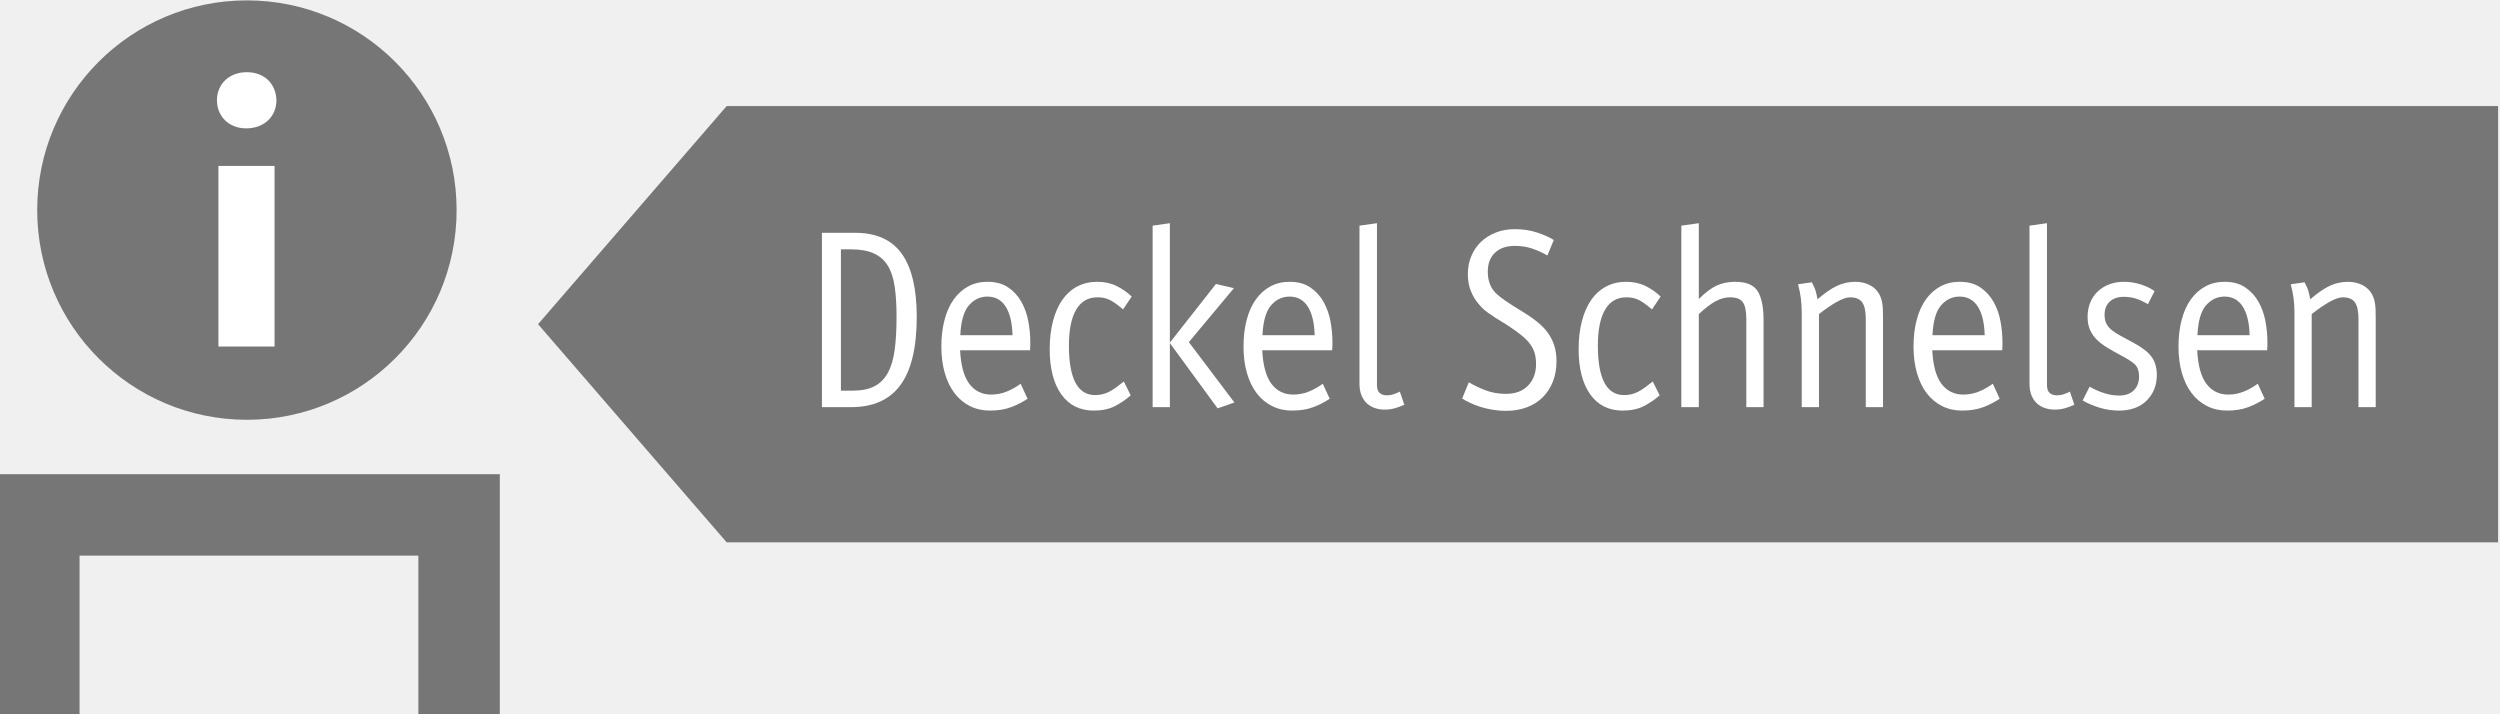
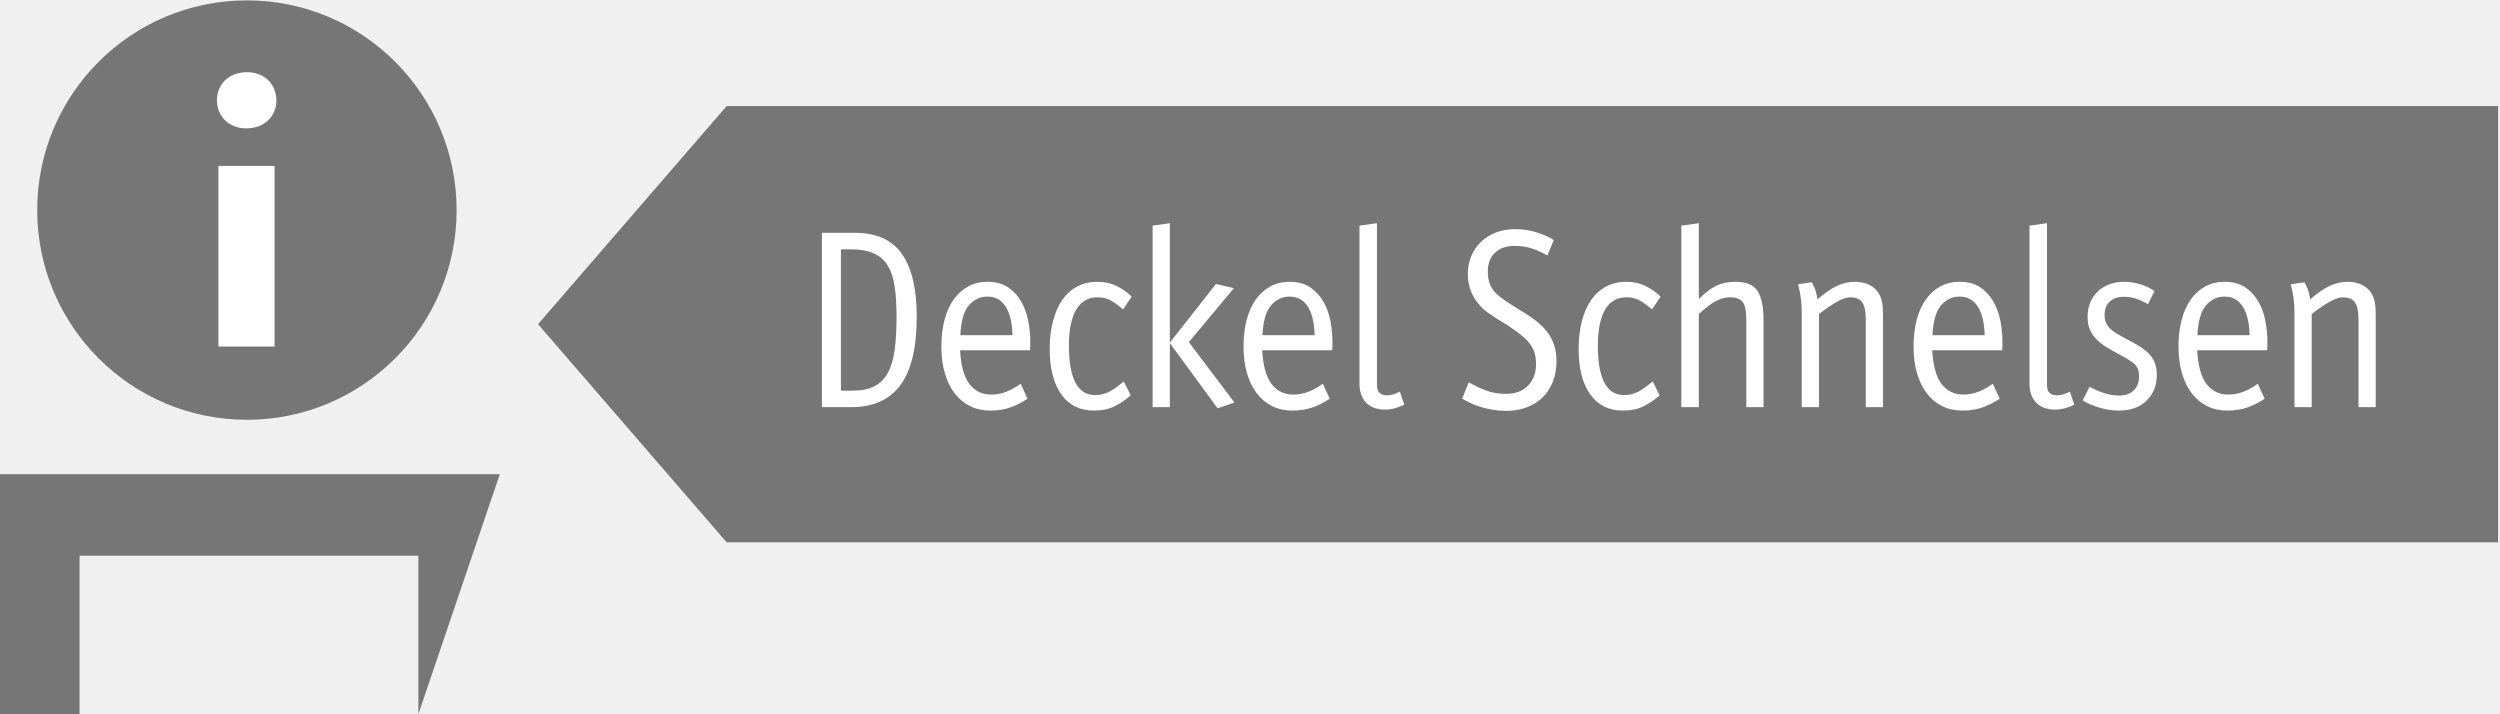
<svg xmlns="http://www.w3.org/2000/svg" version="1.1" id="Ebene_1" x="0px" y="0px" width="487.32px" height="139.13px" viewBox="0 0 487.32 139.13" enable-background="new 0 0 487.32 139.13" xml:space="preserve">
  <g>
    <rect x="37.529" y="12.193" fill="#FFFFFF" width="22" height="62.947" />
-     <polygon fill="#767676" points="-0.369,92.434 -0.369,139.205 15.506,139.205 15.506,108.309 81.553,108.309 81.553,139.205   97.427,139.205 97.427,92.434  " />
-     <path fill="#767676" d="M48.129,0.075c-22.575,0-40.877,18.302-40.877,40.878c0,22.574,18.302,40.875,40.877,40.875   s40.877-18.301,40.877-40.875C89.006,18.376,70.704,0.075,48.129,0.075z M53.521,67.552H42.577V32.341h10.943V67.552z    M47.977,25.021c-3.456,0-5.688-2.449-5.688-5.474c0-3.098,2.304-5.474,5.832-5.474c3.527,0,5.688,2.376,5.761,5.474   C53.88,22.572,51.648,25.021,47.977,25.021z" />
-     <polygon fill="#767676" points="486.945,105.715 141.648,105.715 104.881,63.193 141.648,20.673 486.945,20.673  " />
+     <polygon fill="#767676" points="-0.369,92.434 -0.369,139.205 15.506,139.205 15.506,108.309 81.553,108.309 81.553,139.205 97.427,92.434     " />
+     <path fill="#767676" d="M48.129,0.075c-22.575,0-40.877,18.302-40.877,40.878c0,22.574,18.302,40.875,40.877,40.875         s40.877-18.301,40.877-40.875C89.006,18.376,70.704,0.075,48.129,0.075z M53.521,67.552H42.577V32.341h10.943V67.552z          M47.977,25.021c-3.456,0-5.688-2.449-5.688-5.474c0-3.098,2.304-5.474,5.832-5.474c3.527,0,5.688,2.376,5.761,5.474         C53.88,22.572,51.648,25.021,47.977,25.021z" />
+     <polygon fill="#767676" points="486.945,105.715 141.648,105.715 104.881,63.193 141.648,20.673 486.945,20.673     " />
    <g>
-       <path fill="#FFFFFF" d="M166.65,45.378c4.16,0,7.207,1.369,9.145,4.104s2.904,6.823,2.904,12.266    c0,5.982-1.057,10.414-3.168,13.294s-5.312,4.32-9.602,4.32h-5.711V45.379L166.65,45.378L166.65,45.378z M174.762,61.746    c0-2.238-0.119-4.189-0.359-5.854c-0.238-1.664-0.688-3.033-1.344-4.105c-0.656-1.07-1.568-1.871-2.736-2.398    c-1.168-0.526-2.68-0.791-4.535-0.791h-1.871v27.551h2.305c1.729,0,3.145-0.287,4.248-0.863s1.975-1.457,2.615-2.641    s1.08-2.68,1.318-4.488C174.643,66.347,174.762,64.212,174.762,61.746z" />
-       <path fill="#FFFFFF" d="M187.146,68.275c0.16,3.008,0.768,5.202,1.824,6.577c1.055,1.377,2.463,2.062,4.225,2.062    c1.021,0,2.008-0.186,2.951-0.553c0.941-0.367,1.879-0.889,2.809-1.561l1.346,2.928c-0.961,0.641-2.025,1.186-3.193,1.633    s-2.551,0.672-4.15,0.672c-1.439,0-2.744-0.297-3.912-0.889s-2.158-1.424-2.977-2.496c-0.816-1.072-1.447-2.375-1.896-3.912    c-0.449-1.535-0.674-3.264-0.674-5.184s0.209-3.664,0.625-5.231c0.416-1.566,1.016-2.896,1.801-3.982    c0.783-1.088,1.729-1.928,2.832-2.521c1.104-0.592,2.344-0.888,3.721-0.888c1.631,0,2.982,0.367,4.057,1.104    c1.07,0.736,1.928,1.674,2.566,2.809c0.641,1.138,1.088,2.394,1.344,3.769c0.258,1.377,0.385,2.721,0.385,4.033    c0,0.159,0,0.391,0,0.694c0,0.305-0.018,0.617-0.047,0.937L187.146,68.275L187.146,68.275z M192.475,57.812    c-1.408,0-2.607,0.567-3.602,1.702c-0.994,1.138-1.553,3.08-1.682,5.832h10.178c-0.064-2.432-0.514-4.295-1.346-5.592    C195.195,58.458,194.01,57.812,192.475,57.812z" />
-       <path fill="#FFFFFF" d="M218.92,60.308c-0.574-0.479-1.088-0.881-1.535-1.2c-0.447-0.318-0.855-0.56-1.225-0.72    c-0.369-0.159-0.729-0.271-1.08-0.336c-0.354-0.063-0.736-0.098-1.15-0.098c-1.824,0-3.209,0.801-4.152,2.4    c-0.943,1.602-1.416,3.95-1.416,7.055c0,3.168,0.424,5.561,1.271,7.178c0.848,1.615,2.119,2.424,3.814,2.424    c0.512,0,0.979-0.049,1.395-0.145c0.414-0.096,0.84-0.248,1.27-0.457c0.434-0.207,0.881-0.48,1.346-0.814    c0.463-0.336,0.998-0.744,1.605-1.225l1.346,2.688c-0.896,0.801-1.912,1.496-3.049,2.088s-2.521,0.889-4.15,0.889    c-2.721,0-4.834-1.057-6.336-3.168c-1.506-2.111-2.258-5.057-2.258-8.832c0-2.016,0.217-3.84,0.648-5.473    c0.432-1.632,1.039-3.009,1.822-4.127c0.783-1.121,1.754-1.984,2.904-2.593s2.447-0.912,3.889-0.912    c1.406,0,2.664,0.271,3.768,0.814c1.104,0.545,2.09,1.232,2.953,2.064L218.92,60.308z" />
-       <path fill="#FFFFFF" d="M240.617,78.451l-3.266,1.152l-9.312-12.722v12.48h-3.359V43.985l3.359-0.479v23.279l8.977-11.424    l3.504,0.815l-8.781,10.513L240.617,78.451z" />
-       <path fill="#FFFFFF" d="M246.041,68.275c0.16,3.008,0.77,5.202,1.824,6.577c1.057,1.377,2.465,2.062,4.225,2.062    c1.021,0,2.008-0.186,2.951-0.553s1.881-0.889,2.809-1.561l1.346,2.928c-0.961,0.641-2.023,1.186-3.191,1.633    c-1.17,0.447-2.553,0.672-4.152,0.672c-1.438,0-2.744-0.297-3.91-0.889c-1.17-0.592-2.16-1.424-2.979-2.496    c-0.816-1.072-1.447-2.375-1.895-3.912c-0.449-1.535-0.674-3.264-0.674-5.184s0.209-3.664,0.625-5.231    c0.416-1.566,1.016-2.896,1.801-3.982c0.783-1.088,1.729-1.928,2.832-2.521c1.104-0.592,2.344-0.888,3.721-0.888    c1.633,0,2.982,0.367,4.057,1.104c1.07,0.736,1.928,1.674,2.566,2.809c0.641,1.138,1.088,2.394,1.346,3.769    c0.256,1.377,0.383,2.721,0.383,4.033c0,0.159,0,0.391,0,0.694c0,0.305-0.018,0.617-0.047,0.937L246.041,68.275L246.041,68.275z     M251.371,57.812c-1.408,0-2.607,0.567-3.602,1.702c-0.994,1.138-1.553,3.08-1.68,5.832h10.176    c-0.064-2.432-0.514-4.295-1.344-5.592C254.09,58.458,252.906,57.812,251.371,57.812z" />
-       <path fill="#FFFFFF" d="M273.738,78.883c-0.514,0.258-1.098,0.48-1.754,0.674c-0.654,0.191-1.352,0.287-2.088,0.287    c-0.641,0-1.256-0.096-1.848-0.287c-0.594-0.193-1.113-0.488-1.562-0.889c-0.447-0.4-0.809-0.92-1.078-1.561    c-0.271-0.643-0.408-1.408-0.408-2.307V43.986l3.408-0.479v31.535c0,0.736,0.176,1.258,0.527,1.562s0.814,0.457,1.393,0.457    c0.479,0,0.928-0.072,1.344-0.219c0.416-0.145,0.814-0.311,1.199-0.504L273.738,78.883z" />
-       <path fill="#FFFFFF" d="M303.402,70.435c0,1.438-0.232,2.752-0.695,3.938c-0.465,1.184-1.119,2.199-1.969,3.047    c-0.848,0.85-1.881,1.506-3.096,1.969c-1.217,0.463-2.576,0.695-4.08,0.695c-0.896,0-1.775-0.07-2.641-0.217    c-0.863-0.145-1.664-0.336-2.4-0.574c-0.734-0.24-1.406-0.504-2.016-0.793c-0.607-0.287-1.104-0.561-1.488-0.814l1.297-3.168    c1.023,0.607,2.127,1.135,3.311,1.584c1.186,0.447,2.496,0.672,3.938,0.672c1.824,0,3.256-0.537,4.295-1.607    c1.041-1.072,1.562-2.473,1.562-4.201c0-0.733-0.08-1.405-0.24-2.016c-0.16-0.607-0.439-1.199-0.84-1.775    c-0.4-0.575-0.959-1.16-1.68-1.752c-0.723-0.594-1.643-1.256-2.762-1.992c-0.961-0.575-1.736-1.057-2.328-1.438    c-0.592-0.383-1.088-0.721-1.486-1.008c-0.4-0.289-0.736-0.562-1.008-0.816c-0.271-0.256-0.555-0.561-0.842-0.912    c-0.641-0.733-1.15-1.59-1.535-2.565c-0.385-0.977-0.576-2.072-0.576-3.289c0-1.248,0.225-2.408,0.674-3.479    c0.445-1.072,1.07-1.992,1.871-2.762c0.799-0.768,1.76-1.375,2.881-1.822c1.117-0.447,2.365-0.672,3.742-0.672    c1.602,0,3.08,0.23,4.439,0.695c1.359,0.463,2.408,0.936,3.145,1.416l-1.246,3.022c-0.93-0.543-1.914-0.991-2.953-1.344    c-1.039-0.354-2.168-0.529-3.385-0.529c-1.631,0-2.92,0.439-3.863,1.32s-1.416,2.119-1.416,3.721c0,1.89,0.607,3.359,1.824,4.416    c0.256,0.226,0.494,0.425,0.721,0.601c0.223,0.176,0.52,0.393,0.887,0.647c0.369,0.256,0.857,0.576,1.465,0.959    c0.607,0.386,1.408,0.882,2.4,1.488c0.928,0.576,1.768,1.176,2.52,1.801c0.752,0.623,1.393,1.306,1.92,2.039    c0.527,0.736,0.938,1.554,1.225,2.447C303.258,68.259,303.402,69.283,303.402,70.435z" />
-       <path fill="#FFFFFF" d="M322.025,60.308c-0.576-0.479-1.09-0.881-1.535-1.2c-0.449-0.318-0.855-0.56-1.225-0.72    c-0.369-0.159-0.73-0.271-1.08-0.336c-0.354-0.063-0.736-0.098-1.152-0.098c-1.824,0-3.209,0.801-4.15,2.4    c-0.945,1.602-1.416,3.95-1.416,7.055c0,3.168,0.424,5.561,1.271,7.178c0.848,1.615,2.117,2.424,3.814,2.424    c0.512,0,0.977-0.049,1.393-0.145c0.414-0.096,0.84-0.248,1.271-0.457c0.432-0.207,0.879-0.48,1.344-0.814    c0.463-0.336,1-0.744,1.607-1.225l1.344,2.688c-0.896,0.801-1.912,1.496-3.047,2.088c-1.137,0.592-2.521,0.889-4.152,0.889    c-2.721,0-4.832-1.057-6.336-3.168s-2.256-5.057-2.256-8.832c0-2.016,0.217-3.84,0.646-5.473c0.432-1.632,1.039-3.009,1.824-4.127    c0.783-1.121,1.752-1.984,2.902-2.593c1.152-0.608,2.447-0.912,3.889-0.912c1.408,0,2.664,0.271,3.77,0.814    c1.104,0.545,2.088,1.232,2.951,2.064L322.025,60.308z" />
-       <path fill="#FFFFFF" d="M340.408,79.363V62.275c0-1.631-0.23-2.761-0.695-3.384c-0.465-0.625-1.287-0.938-2.473-0.938    c-0.93,0-1.855,0.248-2.783,0.744s-2.031,1.336-3.312,2.521v18.143h-3.408V43.987l3.408-0.48v14.785    c1.248-1.248,2.398-2.119,3.457-2.617c1.057-0.494,2.27-0.742,3.646-0.742c2.145,0,3.602,0.605,4.367,1.822    c0.77,1.217,1.152,3.104,1.152,5.664v16.943h-3.359V79.363z" />
-       <path fill="#FFFFFF" d="M354.57,79.363h-3.361v-18.48c0-0.896-0.055-1.791-0.168-2.688c-0.111-0.896-0.295-1.824-0.551-2.783    l2.688-0.385c0.064,0.16,0.217,0.475,0.457,0.938c0.238,0.465,0.455,1.256,0.646,2.375c1.406-1.215,2.672-2.088,3.793-2.615    c1.119-0.526,2.303-0.791,3.551-0.791c1.057,0,1.992,0.207,2.811,0.623c0.814,0.416,1.432,0.992,1.848,1.729    c0.158,0.287,0.289,0.576,0.385,0.863c0.096,0.289,0.176,0.616,0.24,0.983c0.062,0.369,0.104,0.81,0.119,1.318    c0.016,0.514,0.023,1.121,0.023,1.824v17.088h-3.359V62.228c0-1.537-0.232-2.634-0.695-3.289    c-0.465-0.654-1.256-0.982-2.377-0.982c-0.672,0-1.543,0.305-2.615,0.91c-1.072,0.609-2.217,1.395-3.434,2.354V79.363    L354.57,79.363z" />
-       <path fill="#FFFFFF" d="M376.648,68.275c0.16,3.008,0.768,5.202,1.824,6.577c1.057,1.377,2.463,2.062,4.225,2.062    c1.021,0,2.008-0.186,2.951-0.553c0.941-0.367,1.881-0.889,2.809-1.561l1.346,2.928c-0.961,0.641-2.025,1.186-3.193,1.633    s-2.551,0.672-4.15,0.672c-1.439,0-2.744-0.297-3.912-0.889s-2.158-1.424-2.977-2.496c-0.816-1.072-1.447-2.375-1.896-3.912    c-0.449-1.535-0.674-3.264-0.674-5.184s0.209-3.664,0.625-5.231c0.416-1.566,1.016-2.896,1.801-3.982    c0.783-1.088,1.729-1.928,2.832-2.521c1.104-0.592,2.344-0.888,3.721-0.888c1.631,0,2.982,0.367,4.057,1.104    c1.07,0.736,1.928,1.674,2.566,2.809c0.641,1.138,1.088,2.394,1.344,3.769c0.258,1.377,0.385,2.721,0.385,4.033    c0,0.159,0,0.391,0,0.694c0,0.305-0.018,0.617-0.047,0.937L376.648,68.275L376.648,68.275z M381.977,57.812    c-1.408,0-2.607,0.567-3.602,1.702c-0.992,1.138-1.553,3.08-1.682,5.832h10.178c-0.064-2.432-0.514-4.295-1.346-5.592    S383.512,57.812,381.977,57.812z" />
-       <path fill="#FFFFFF" d="M404.344,78.883c-0.514,0.258-1.098,0.48-1.752,0.674c-0.656,0.191-1.355,0.287-2.09,0.287    c-0.641,0-1.256-0.096-1.85-0.287c-0.592-0.193-1.111-0.488-1.559-0.889c-0.449-0.4-0.811-0.92-1.08-1.561    c-0.271-0.643-0.408-1.408-0.408-2.307V43.986l3.408-0.479v31.535c0,0.736,0.176,1.258,0.527,1.562s0.814,0.457,1.393,0.457    c0.479,0,0.928-0.072,1.344-0.219c0.416-0.145,0.816-0.311,1.199-0.504L404.344,78.883z" />
-       <path fill="#FFFFFF" d="M420.424,73.076c0,2.016-0.656,3.682-1.969,4.992s-3.121,1.967-5.424,1.967    c-1.281,0-2.545-0.189-3.793-0.574s-2.338-0.85-3.266-1.393l1.346-2.689c0.959,0.545,1.928,0.969,2.902,1.271    c0.979,0.305,1.928,0.455,2.855,0.455c1.217,0,2.168-0.336,2.855-1.008s1.031-1.566,1.031-2.688c0-1.119-0.305-1.943-0.912-2.473    c-0.607-0.527-1.535-1.109-2.783-1.752c-0.896-0.479-1.729-0.951-2.496-1.416c-0.77-0.464-1.439-0.976-2.018-1.535    c-0.574-0.562-1.023-1.201-1.344-1.92c-0.318-0.722-0.479-1.576-0.479-2.568c0-0.99,0.168-1.902,0.504-2.734    s0.814-1.553,1.439-2.159c0.623-0.607,1.375-1.08,2.256-1.416c0.881-0.337,1.85-0.505,2.904-0.505    c1.088,0,2.166,0.168,3.238,0.505c1.072,0.336,1.977,0.774,2.713,1.317l-1.297,2.545c-0.863-0.512-1.654-0.879-2.375-1.104    c-0.721-0.224-1.496-0.336-2.328-0.336c-1.152,0-2.062,0.312-2.736,0.938c-0.672,0.623-1.008,1.479-1.008,2.566    c0,0.705,0.127,1.297,0.385,1.776c0.256,0.479,0.633,0.912,1.127,1.296c0.496,0.385,1.098,0.76,1.801,1.129    c0.705,0.366,1.488,0.791,2.354,1.271c1.664,0.896,2.832,1.81,3.504,2.734C420.086,70.5,420.424,71.668,420.424,73.076z" />
-       <path fill="#FFFFFF" d="M428.293,68.275c0.16,3.008,0.77,5.202,1.824,6.577c1.057,1.377,2.465,2.062,4.225,2.062    c1.023,0,2.008-0.186,2.951-0.553s1.881-0.889,2.809-1.561l1.346,2.928c-0.961,0.641-2.023,1.186-3.191,1.633    c-1.17,0.447-2.553,0.672-4.152,0.672c-1.438,0-2.744-0.297-3.91-0.889c-1.17-0.592-2.16-1.424-2.977-2.496    c-0.818-1.072-1.449-2.375-1.896-3.912c-0.449-1.535-0.674-3.264-0.674-5.184s0.209-3.664,0.625-5.231    c0.416-1.566,1.016-2.896,1.801-3.982c0.783-1.088,1.729-1.928,2.832-2.521c1.105-0.592,2.344-0.888,3.721-0.888    c1.633,0,2.982,0.367,4.057,1.104c1.07,0.736,1.928,1.674,2.566,2.809c0.641,1.138,1.088,2.394,1.346,3.769    c0.256,1.377,0.383,2.721,0.383,4.033c0,0.159,0,0.391,0,0.694c0,0.305-0.018,0.617-0.047,0.937L428.293,68.275L428.293,68.275z     M433.621,57.812c-1.408,0-2.607,0.567-3.602,1.702c-0.992,1.138-1.551,3.08-1.68,5.832h10.176    c-0.062-2.432-0.512-4.295-1.344-5.592C436.342,58.458,435.158,57.812,433.621,57.812z" />
-       <path fill="#FFFFFF" d="M450.613,79.363h-3.359v-18.48c0-0.896-0.057-1.791-0.168-2.688c-0.111-0.896-0.297-1.824-0.553-2.783    l2.689-0.385c0.062,0.16,0.217,0.475,0.455,0.938c0.24,0.465,0.457,1.256,0.648,2.375c1.406-1.215,2.672-2.088,3.791-2.615    c1.121-0.526,2.305-0.791,3.553-0.791c1.057,0,1.992,0.207,2.809,0.623c0.814,0.416,1.434,0.992,1.85,1.729    c0.158,0.287,0.287,0.576,0.383,0.863c0.098,0.289,0.178,0.616,0.24,0.983c0.062,0.369,0.105,0.81,0.119,1.318    c0.018,0.514,0.023,1.121,0.023,1.824v17.088h-3.359V62.228c0-1.537-0.23-2.634-0.695-3.289c-0.463-0.654-1.256-0.982-2.375-0.982    c-0.672,0-1.545,0.305-2.617,0.91c-1.07,0.609-2.215,1.395-3.432,2.354L450.613,79.363L450.613,79.363z" />
+       <path fill="#FFFFFF" d="M166.65,45.378c4.16,0,7.207,1.369,9.145,4.104s2.904,6.823,2.904,12.266             c0,5.982-1.057,10.414-3.168,13.294s-5.312,4.32-9.602,4.32h-5.711V45.379L166.65,45.378L166.65,45.378z M174.762,61.746             c0-2.238-0.119-4.189-0.359-5.854c-0.238-1.664-0.688-3.033-1.344-4.105c-0.656-1.07-1.568-1.871-2.736-2.398             c-1.168-0.526-2.68-0.791-4.535-0.791h-1.871v27.551h2.305c1.729,0,3.145-0.287,4.248-0.863s1.975-1.457,2.615-2.641             s1.08-2.68,1.318-4.488C174.643,66.347,174.762,64.212,174.762,61.746z" />
+       <path fill="#FFFFFF" d="M187.146,68.275c0.16,3.008,0.768,5.202,1.824,6.577c1.055,1.377,2.463,2.062,4.225,2.062             c1.021,0,2.008-0.186,2.951-0.553c0.941-0.367,1.879-0.889,2.809-1.561l1.346,2.928c-0.961,0.641-2.025,1.186-3.193,1.633             s-2.551,0.672-4.15,0.672c-1.439,0-2.744-0.297-3.912-0.889s-2.158-1.424-2.977-2.496c-0.816-1.072-1.447-2.375-1.896-3.912             c-0.449-1.535-0.674-3.264-0.674-5.184s0.209-3.664,0.625-5.231c0.416-1.566,1.016-2.896,1.801-3.982             c0.783-1.088,1.729-1.928,2.832-2.521c1.104-0.592,2.344-0.888,3.721-0.888c1.631,0,2.982,0.367,4.057,1.104             c1.07,0.736,1.928,1.674,2.566,2.809c0.641,1.138,1.088,2.394,1.344,3.769c0.258,1.377,0.385,2.721,0.385,4.033             c0,0.159,0,0.391,0,0.694c0,0.305-0.018,0.617-0.047,0.937L187.146,68.275L187.146,68.275z M192.475,57.812             c-1.408,0-2.607,0.567-3.602,1.702c-0.994,1.138-1.553,3.08-1.682,5.832h10.178c-0.064-2.432-0.514-4.295-1.346-5.592             C195.195,58.458,194.01,57.812,192.475,57.812z" />
+       <path fill="#FFFFFF" d="M218.92,60.308c-0.574-0.479-1.088-0.881-1.535-1.2c-0.447-0.318-0.855-0.56-1.225-0.72             c-0.369-0.159-0.729-0.271-1.08-0.336c-0.354-0.063-0.736-0.098-1.15-0.098c-1.824,0-3.209,0.801-4.152,2.4             c-0.943,1.602-1.416,3.95-1.416,7.055c0,3.168,0.424,5.561,1.271,7.178c0.848,1.615,2.119,2.424,3.814,2.424             c0.512,0,0.979-0.049,1.395-0.145c0.414-0.096,0.84-0.248,1.27-0.457c0.434-0.207,0.881-0.48,1.346-0.814             c0.463-0.336,0.998-0.744,1.605-1.225l1.346,2.688c-0.896,0.801-1.912,1.496-3.049,2.088s-2.521,0.889-4.15,0.889             c-2.721,0-4.834-1.057-6.336-3.168c-1.506-2.111-2.258-5.057-2.258-8.832c0-2.016,0.217-3.84,0.648-5.473             c0.432-1.632,1.039-3.009,1.822-4.127c0.783-1.121,1.754-1.984,2.904-2.593s2.447-0.912,3.889-0.912             c1.406,0,2.664,0.271,3.768,0.814c1.104,0.545,2.09,1.232,2.953,2.064L218.92,60.308z" />
+       <path fill="#FFFFFF" d="M240.617,78.451l-3.266,1.152l-9.312-12.722v12.48h-3.359V43.985l3.359-0.479v23.279l8.977-11.424             l3.504,0.815l-8.781,10.513L240.617,78.451z" />
+       <path fill="#FFFFFF" d="M246.041,68.275c0.16,3.008,0.77,5.202,1.824,6.577c1.057,1.377,2.465,2.062,4.225,2.062             c1.021,0,2.008-0.186,2.951-0.553s1.881-0.889,2.809-1.561l1.346,2.928c-0.961,0.641-2.023,1.186-3.191,1.633             c-1.17,0.447-2.553,0.672-4.152,0.672c-1.438,0-2.744-0.297-3.91-0.889c-1.17-0.592-2.16-1.424-2.979-2.496             c-0.816-1.072-1.447-2.375-1.895-3.912c-0.449-1.535-0.674-3.264-0.674-5.184s0.209-3.664,0.625-5.231             c0.416-1.566,1.016-2.896,1.801-3.982c0.783-1.088,1.729-1.928,2.832-2.521c1.104-0.592,2.344-0.888,3.721-0.888             c1.633,0,2.982,0.367,4.057,1.104c1.07,0.736,1.928,1.674,2.566,2.809c0.641,1.138,1.088,2.394,1.346,3.769             c0.256,1.377,0.383,2.721,0.383,4.033c0,0.159,0,0.391,0,0.694c0,0.305-0.018,0.617-0.047,0.937L246.041,68.275L246.041,68.275z              M251.371,57.812c-1.408,0-2.607,0.567-3.602,1.702c-0.994,1.138-1.553,3.08-1.68,5.832h10.176             c-0.064-2.432-0.514-4.295-1.344-5.592C254.09,58.458,252.906,57.812,251.371,57.812z" />
+       <path fill="#FFFFFF" d="M273.738,78.883c-0.514,0.258-1.098,0.48-1.754,0.674c-0.654,0.191-1.352,0.287-2.088,0.287             c-0.641,0-1.256-0.096-1.848-0.287c-0.594-0.193-1.113-0.488-1.562-0.889c-0.447-0.4-0.809-0.92-1.078-1.561             c-0.271-0.643-0.408-1.408-0.408-2.307V43.986l3.408-0.479v31.535c0,0.736,0.176,1.258,0.527,1.562s0.814,0.457,1.393,0.457             c0.479,0,0.928-0.072,1.344-0.219c0.416-0.145,0.814-0.311,1.199-0.504L273.738,78.883z" />
+       <path fill="#FFFFFF" d="M303.402,70.435c0,1.438-0.232,2.752-0.695,3.938c-0.465,1.184-1.119,2.199-1.969,3.047             c-0.848,0.85-1.881,1.506-3.096,1.969c-1.217,0.463-2.576,0.695-4.08,0.695c-0.896,0-1.775-0.07-2.641-0.217             c-0.863-0.145-1.664-0.336-2.4-0.574c-0.734-0.24-1.406-0.504-2.016-0.793c-0.607-0.287-1.104-0.561-1.488-0.814l1.297-3.168             c1.023,0.607,2.127,1.135,3.311,1.584c1.186,0.447,2.496,0.672,3.938,0.672c1.824,0,3.256-0.537,4.295-1.607             c1.041-1.072,1.562-2.473,1.562-4.201c0-0.733-0.08-1.405-0.24-2.016c-0.16-0.607-0.439-1.199-0.84-1.775             c-0.4-0.575-0.959-1.16-1.68-1.752c-0.723-0.594-1.643-1.256-2.762-1.992c-0.961-0.575-1.736-1.057-2.328-1.438             c-0.592-0.383-1.088-0.721-1.486-1.008c-0.4-0.289-0.736-0.562-1.008-0.816c-0.271-0.256-0.555-0.561-0.842-0.912             c-0.641-0.733-1.15-1.59-1.535-2.565c-0.385-0.977-0.576-2.072-0.576-3.289c0-1.248,0.225-2.408,0.674-3.479             c0.445-1.072,1.07-1.992,1.871-2.762c0.799-0.768,1.76-1.375,2.881-1.822c1.117-0.447,2.365-0.672,3.742-0.672             c1.602,0,3.08,0.23,4.439,0.695c1.359,0.463,2.408,0.936,3.145,1.416l-1.246,3.022c-0.93-0.543-1.914-0.991-2.953-1.344             c-1.039-0.354-2.168-0.529-3.385-0.529c-1.631,0-2.92,0.439-3.863,1.32s-1.416,2.119-1.416,3.721c0,1.89,0.607,3.359,1.824,4.416             c0.256,0.226,0.494,0.425,0.721,0.601c0.223,0.176,0.52,0.393,0.887,0.647c0.369,0.256,0.857,0.576,1.465,0.959             c0.607,0.386,1.408,0.882,2.4,1.488c0.928,0.576,1.768,1.176,2.52,1.801c0.752,0.623,1.393,1.306,1.92,2.039             c0.527,0.736,0.938,1.554,1.225,2.447C303.258,68.259,303.402,69.283,303.402,70.435z" />
+       <path fill="#FFFFFF" d="M322.025,60.308c-0.576-0.479-1.09-0.881-1.535-1.2c-0.449-0.318-0.855-0.56-1.225-0.72             c-0.369-0.159-0.73-0.271-1.08-0.336c-0.354-0.063-0.736-0.098-1.152-0.098c-1.824,0-3.209,0.801-4.15,2.4             c-0.945,1.602-1.416,3.95-1.416,7.055c0,3.168,0.424,5.561,1.271,7.178c0.848,1.615,2.117,2.424,3.814,2.424             c0.512,0,0.977-0.049,1.393-0.145c0.414-0.096,0.84-0.248,1.271-0.457c0.432-0.207,0.879-0.48,1.344-0.814             c0.463-0.336,1-0.744,1.607-1.225l1.344,2.688c-0.896,0.801-1.912,1.496-3.047,2.088c-1.137,0.592-2.521,0.889-4.152,0.889             c-2.721,0-4.832-1.057-6.336-3.168s-2.256-5.057-2.256-8.832c0-2.016,0.217-3.84,0.646-5.473c0.432-1.632,1.039-3.009,1.824-4.127             c0.783-1.121,1.752-1.984,2.902-2.593c1.152-0.608,2.447-0.912,3.889-0.912c1.408,0,2.664,0.271,3.77,0.814             c1.104,0.545,2.088,1.232,2.951,2.064L322.025,60.308z" />
+       <path fill="#FFFFFF" d="M340.408,79.363V62.275c0-1.631-0.23-2.761-0.695-3.384c-0.465-0.625-1.287-0.938-2.473-0.938             c-0.93,0-1.855,0.248-2.783,0.744s-2.031,1.336-3.312,2.521v18.143h-3.408V43.987l3.408-0.48v14.785             c1.248-1.248,2.398-2.119,3.457-2.617c1.057-0.494,2.27-0.742,3.646-0.742c2.145,0,3.602,0.605,4.367,1.822             c0.77,1.217,1.152,3.104,1.152,5.664v16.943h-3.359V79.363z" />
+       <path fill="#FFFFFF" d="M354.57,79.363h-3.361v-18.48c0-0.896-0.055-1.791-0.168-2.688c-0.111-0.896-0.295-1.824-0.551-2.783             l2.688-0.385c0.064,0.16,0.217,0.475,0.457,0.938c0.238,0.465,0.455,1.256,0.646,2.375c1.406-1.215,2.672-2.088,3.793-2.615             c1.119-0.526,2.303-0.791,3.551-0.791c1.057,0,1.992,0.207,2.811,0.623c0.814,0.416,1.432,0.992,1.848,1.729             c0.158,0.287,0.289,0.576,0.385,0.863c0.096,0.289,0.176,0.616,0.24,0.983c0.062,0.369,0.104,0.81,0.119,1.318             c0.016,0.514,0.023,1.121,0.023,1.824v17.088h-3.359V62.228c0-1.537-0.232-2.634-0.695-3.289             c-0.465-0.654-1.256-0.982-2.377-0.982c-0.672,0-1.543,0.305-2.615,0.91c-1.072,0.609-2.217,1.395-3.434,2.354V79.363             L354.57,79.363z" />
+       <path fill="#FFFFFF" d="M376.648,68.275c0.16,3.008,0.768,5.202,1.824,6.577c1.057,1.377,2.463,2.062,4.225,2.062             c1.021,0,2.008-0.186,2.951-0.553c0.941-0.367,1.881-0.889,2.809-1.561l1.346,2.928c-0.961,0.641-2.025,1.186-3.193,1.633             s-2.551,0.672-4.15,0.672c-1.439,0-2.744-0.297-3.912-0.889s-2.158-1.424-2.977-2.496c-0.816-1.072-1.447-2.375-1.896-3.912             c-0.449-1.535-0.674-3.264-0.674-5.184s0.209-3.664,0.625-5.231c0.416-1.566,1.016-2.896,1.801-3.982             c0.783-1.088,1.729-1.928,2.832-2.521c1.104-0.592,2.344-0.888,3.721-0.888c1.631,0,2.982,0.367,4.057,1.104             c1.07,0.736,1.928,1.674,2.566,2.809c0.641,1.138,1.088,2.394,1.344,3.769c0.258,1.377,0.385,2.721,0.385,4.033             c0,0.159,0,0.391,0,0.694c0,0.305-0.018,0.617-0.047,0.937L376.648,68.275L376.648,68.275z M381.977,57.812             c-1.408,0-2.607,0.567-3.602,1.702c-0.992,1.138-1.553,3.08-1.682,5.832h10.178c-0.064-2.432-0.514-4.295-1.346-5.592             S383.512,57.812,381.977,57.812z" />
+       <path fill="#FFFFFF" d="M404.344,78.883c-0.514,0.258-1.098,0.48-1.752,0.674c-0.656,0.191-1.355,0.287-2.09,0.287             c-0.641,0-1.256-0.096-1.85-0.287c-0.592-0.193-1.111-0.488-1.559-0.889c-0.449-0.4-0.811-0.92-1.08-1.561             c-0.271-0.643-0.408-1.408-0.408-2.307V43.986l3.408-0.479v31.535c0,0.736,0.176,1.258,0.527,1.562s0.814,0.457,1.393,0.457             c0.479,0,0.928-0.072,1.344-0.219c0.416-0.145,0.816-0.311,1.199-0.504L404.344,78.883z" />
+       <path fill="#FFFFFF" d="M420.424,73.076c0,2.016-0.656,3.682-1.969,4.992s-3.121,1.967-5.424,1.967             c-1.281,0-2.545-0.189-3.793-0.574s-2.338-0.85-3.266-1.393l1.346-2.689c0.959,0.545,1.928,0.969,2.902,1.271             c0.979,0.305,1.928,0.455,2.855,0.455c1.217,0,2.168-0.336,2.855-1.008s1.031-1.566,1.031-2.688c0-1.119-0.305-1.943-0.912-2.473             c-0.607-0.527-1.535-1.109-2.783-1.752c-0.896-0.479-1.729-0.951-2.496-1.416c-0.77-0.464-1.439-0.976-2.018-1.535             c-0.574-0.562-1.023-1.201-1.344-1.92c-0.318-0.722-0.479-1.576-0.479-2.568c0-0.99,0.168-1.902,0.504-2.734             s0.814-1.553,1.439-2.159c0.623-0.607,1.375-1.08,2.256-1.416c0.881-0.337,1.85-0.505,2.904-0.505             c1.088,0,2.166,0.168,3.238,0.505c1.072,0.336,1.977,0.774,2.713,1.317l-1.297,2.545c-0.863-0.512-1.654-0.879-2.375-1.104             c-0.721-0.224-1.496-0.336-2.328-0.336c-1.152,0-2.062,0.312-2.736,0.938c-0.672,0.623-1.008,1.479-1.008,2.566             c0,0.705,0.127,1.297,0.385,1.776c0.256,0.479,0.633,0.912,1.127,1.296c0.496,0.385,1.098,0.76,1.801,1.129             c0.705,0.366,1.488,0.791,2.354,1.271c1.664,0.896,2.832,1.81,3.504,2.734C420.086,70.5,420.424,71.668,420.424,73.076z" />
+       <path fill="#FFFFFF" d="M428.293,68.275c0.16,3.008,0.77,5.202,1.824,6.577c1.057,1.377,2.465,2.062,4.225,2.062             c1.023,0,2.008-0.186,2.951-0.553s1.881-0.889,2.809-1.561l1.346,2.928c-0.961,0.641-2.023,1.186-3.191,1.633             c-1.17,0.447-2.553,0.672-4.152,0.672c-1.438,0-2.744-0.297-3.91-0.889c-1.17-0.592-2.16-1.424-2.977-2.496             c-0.818-1.072-1.449-2.375-1.896-3.912c-0.449-1.535-0.674-3.264-0.674-5.184s0.209-3.664,0.625-5.231             c0.416-1.566,1.016-2.896,1.801-3.982c0.783-1.088,1.729-1.928,2.832-2.521c1.105-0.592,2.344-0.888,3.721-0.888             c1.633,0,2.982,0.367,4.057,1.104c1.07,0.736,1.928,1.674,2.566,2.809c0.641,1.138,1.088,2.394,1.346,3.769             c0.256,1.377,0.383,2.721,0.383,4.033c0,0.159,0,0.391,0,0.694c0,0.305-0.018,0.617-0.047,0.937L428.293,68.275L428.293,68.275z              M433.621,57.812c-1.408,0-2.607,0.567-3.602,1.702c-0.992,1.138-1.551,3.08-1.68,5.832h10.176             c-0.062-2.432-0.512-4.295-1.344-5.592C436.342,58.458,435.158,57.812,433.621,57.812z" />
+       <path fill="#FFFFFF" d="M450.613,79.363h-3.359v-18.48c0-0.896-0.057-1.791-0.168-2.688c-0.111-0.896-0.297-1.824-0.553-2.783             l2.689-0.385c0.062,0.16,0.217,0.475,0.455,0.938c0.24,0.465,0.457,1.256,0.648,2.375c1.406-1.215,2.672-2.088,3.791-2.615             c1.121-0.526,2.305-0.791,3.553-0.791c1.057,0,1.992,0.207,2.809,0.623c0.814,0.416,1.434,0.992,1.85,1.729             c0.158,0.287,0.287,0.576,0.383,0.863c0.098,0.289,0.178,0.616,0.24,0.983c0.062,0.369,0.105,0.81,0.119,1.318             c0.018,0.514,0.023,1.121,0.023,1.824v17.088h-3.359V62.228c0-1.537-0.23-2.634-0.695-3.289c-0.463-0.654-1.256-0.982-2.375-0.982             c-0.672,0-1.545,0.305-2.617,0.91c-1.07,0.609-2.215,1.395-3.432,2.354L450.613,79.363L450.613,79.363z" />
    </g>
  </g>
</svg>
